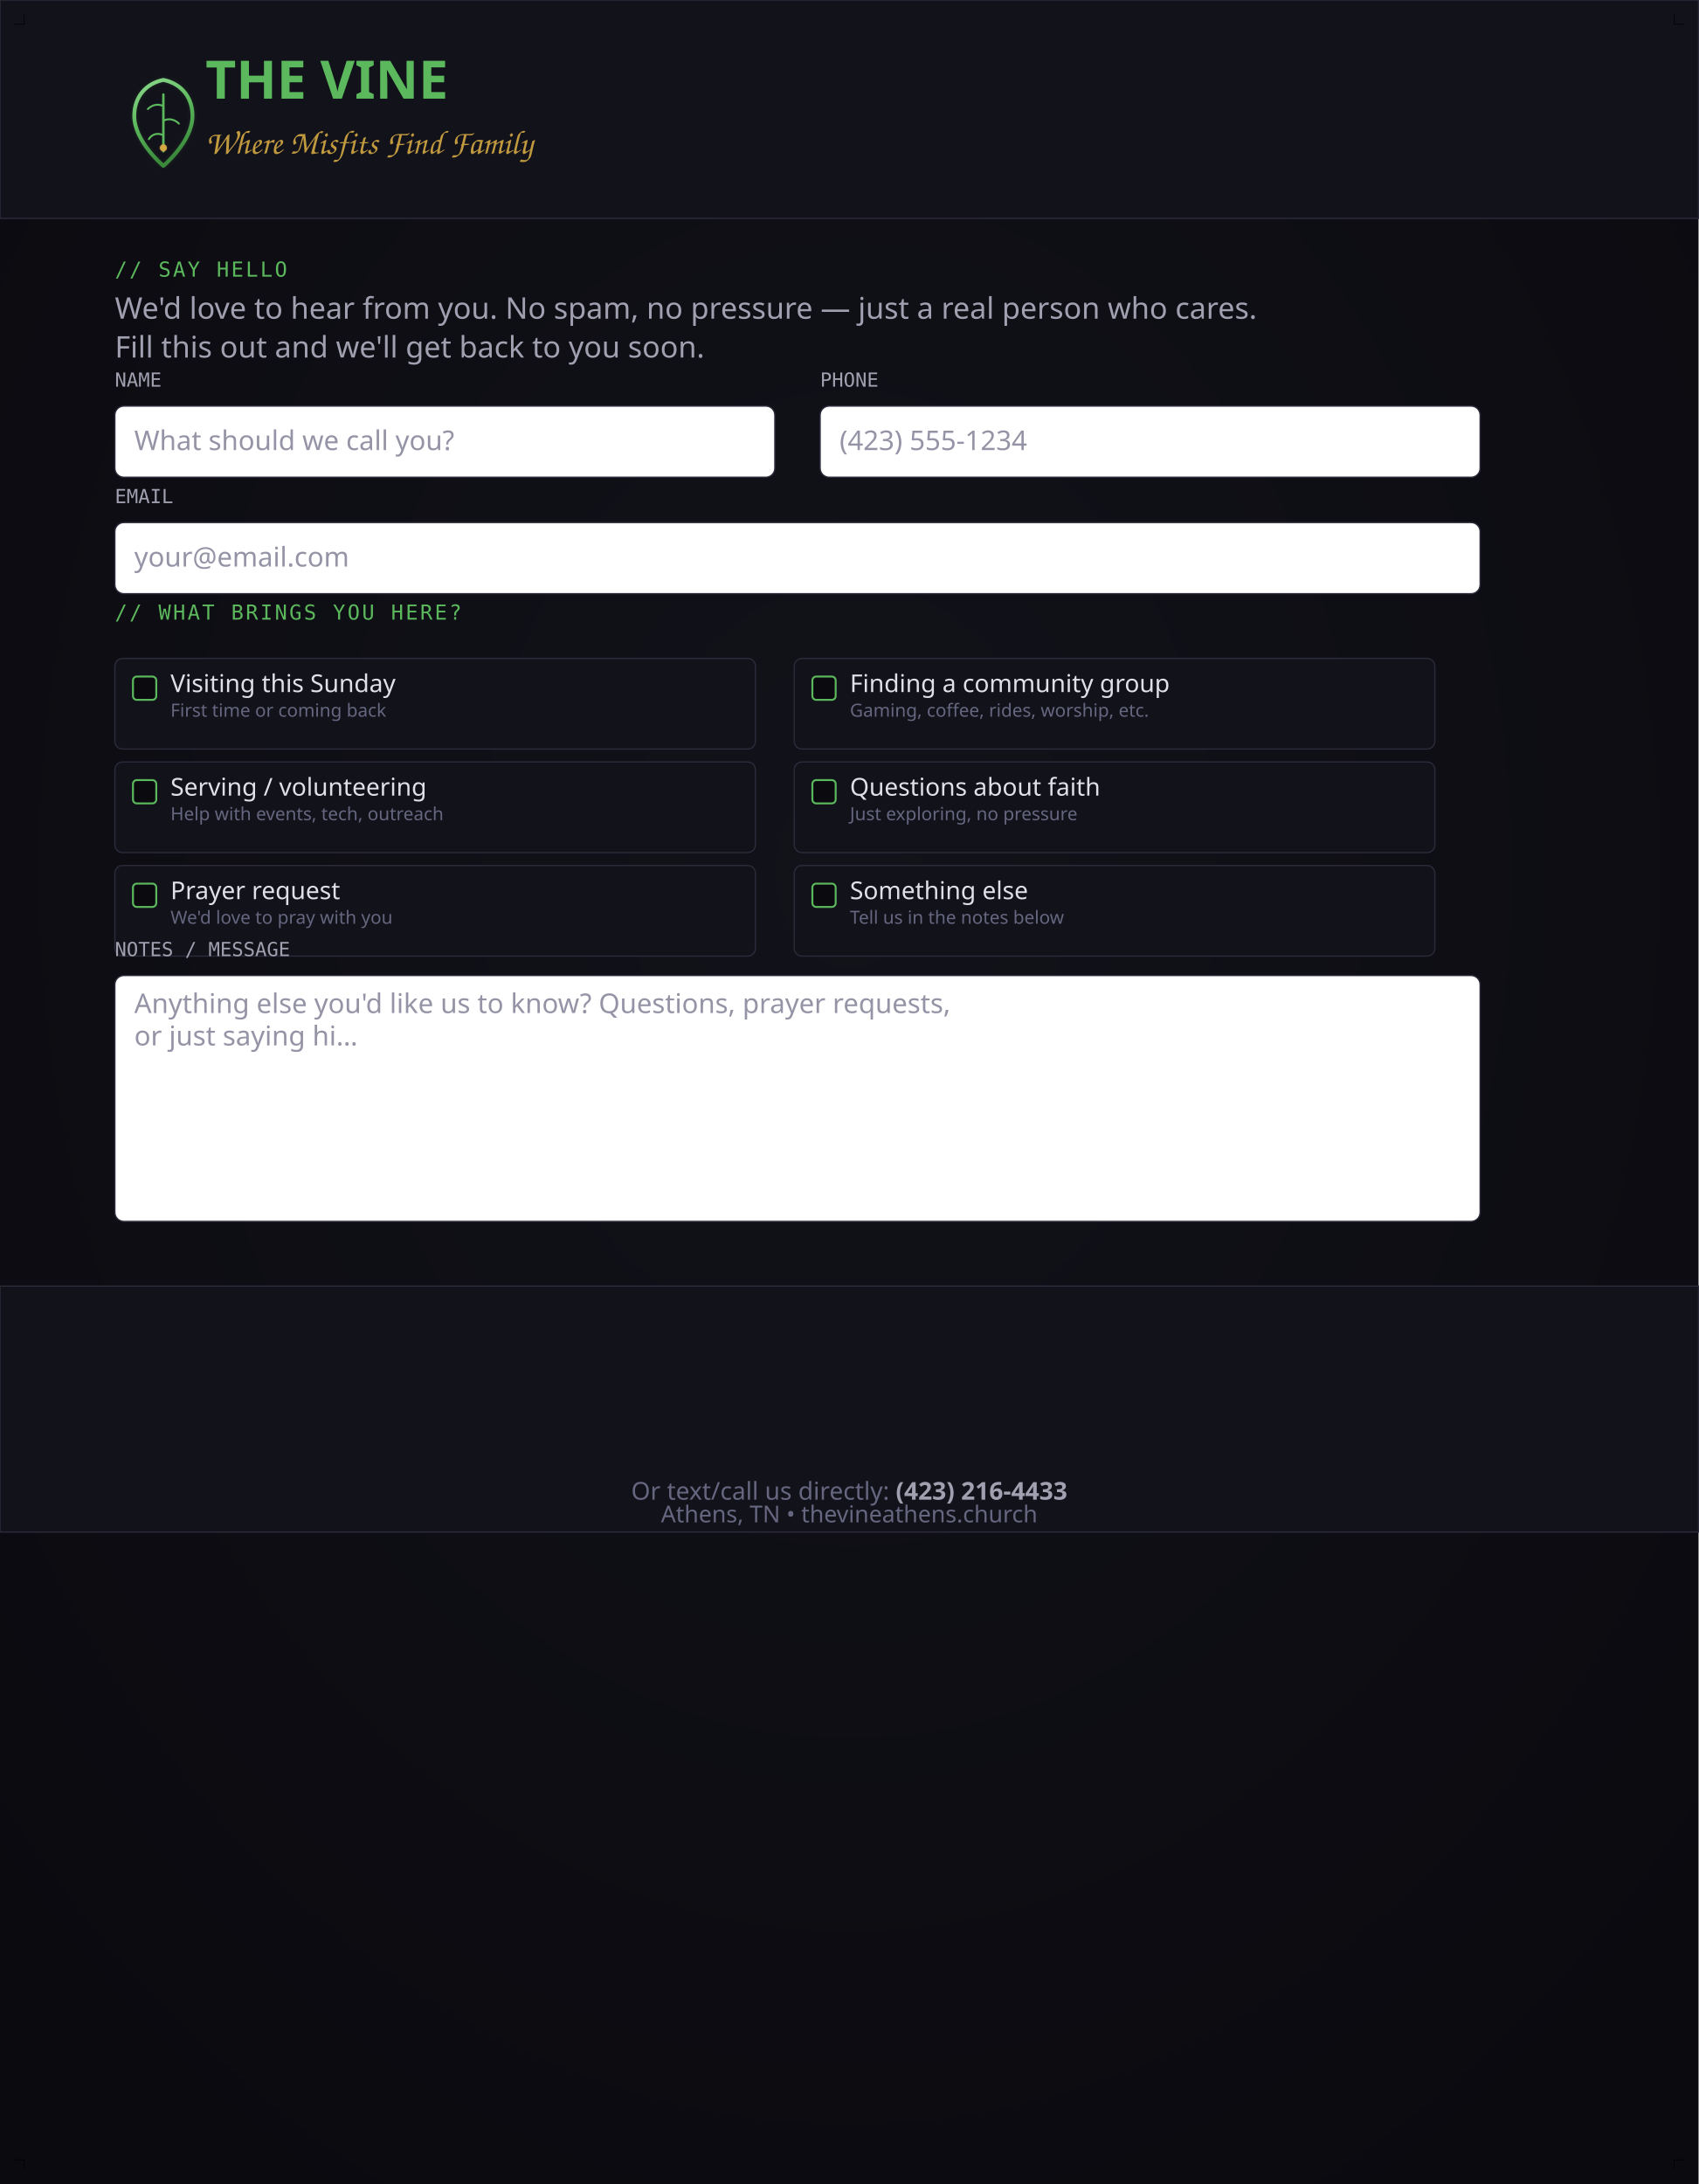
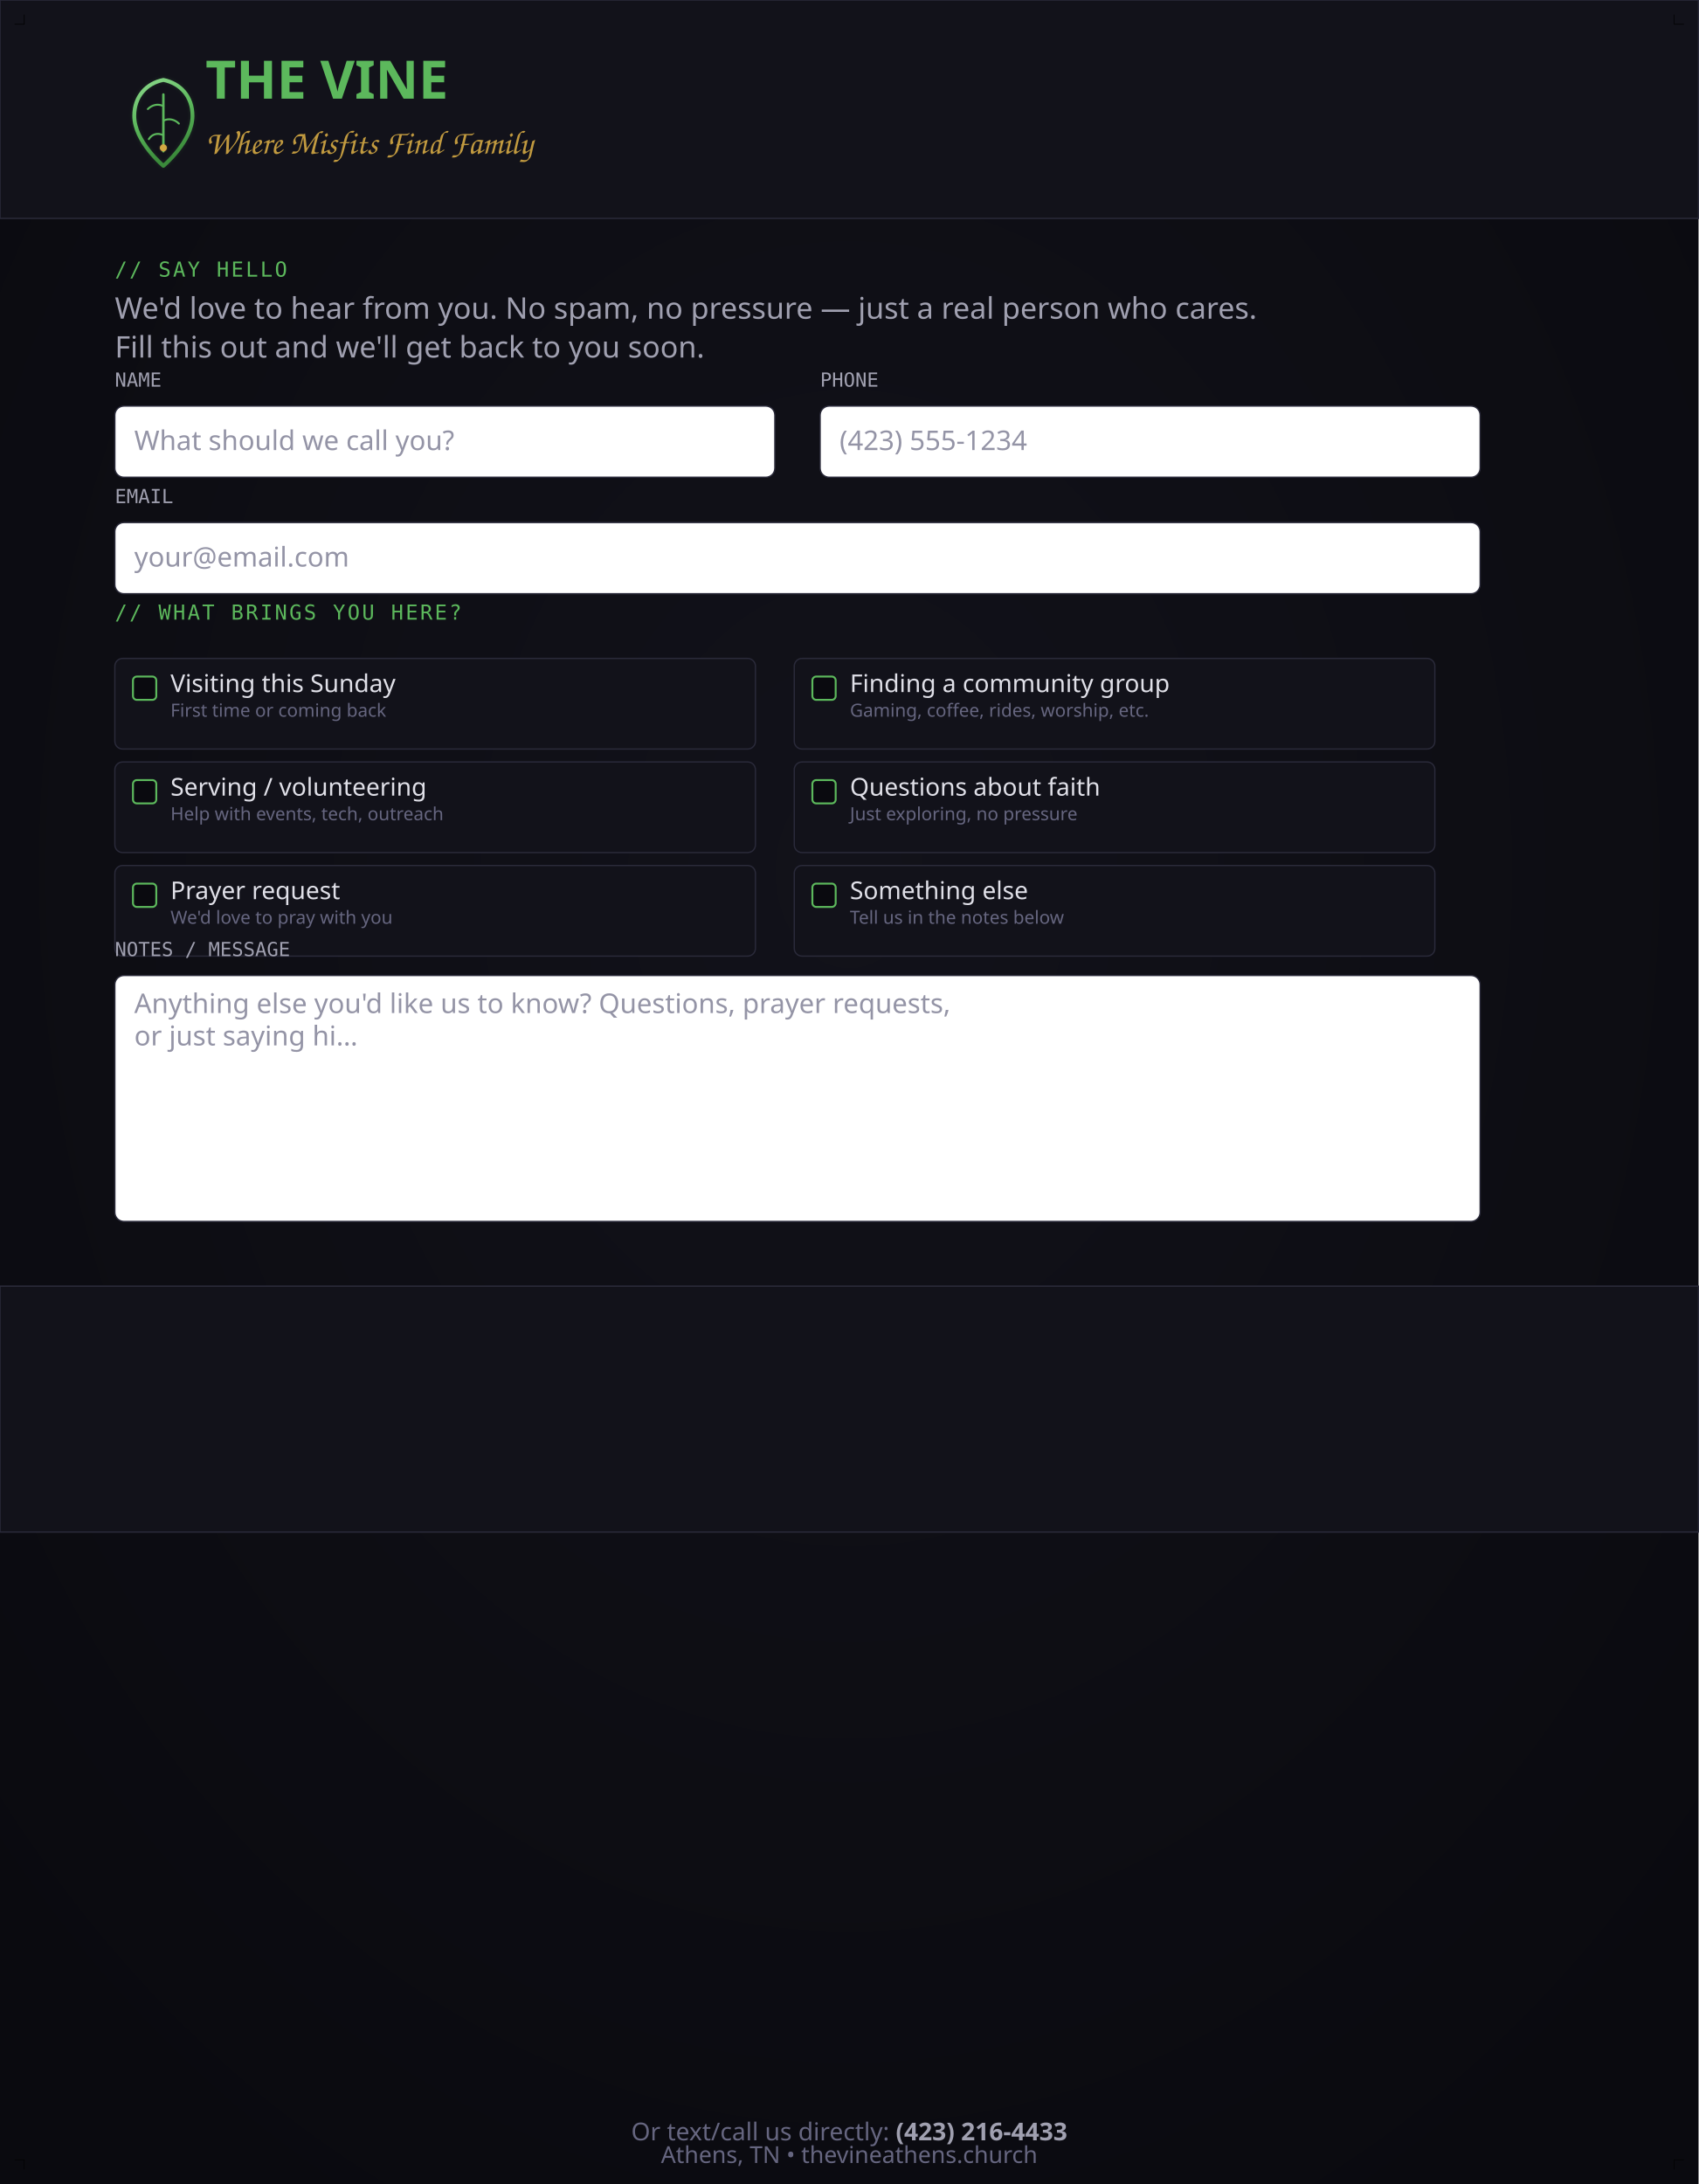
<svg xmlns="http://www.w3.org/2000/svg" viewBox="-37.5 -37.5 2625 3375" width="2625" height="3375">
  <defs>
    <radialGradient id="form-bg" cx="50%" cy="40%" r="70%">
      <stop offset="0%" stop-color="#12121a" />
      <stop offset="100%" stop-color="#0a0a0f" />
    </radialGradient>
    <linearGradient id="form-leaf" x1="0" y1="0" x2="0.3" y2="1">
      <stop offset="0%" stop-color="#8cd98c" />
      <stop offset="50%" stop-color="#5cb85c" />
      <stop offset="100%" stop-color="#3a8a3a" />
    </linearGradient>
    <filter id="form-amber-glow" x="-50%" y="-50%" width="200%" height="200%">
      <feGaussianBlur in="SourceGraphic" stdDeviation="2" result="blur" />
      <feMerge>
        <feMergeNode in="blur" />
        <feMergeNode in="SourceGraphic" />
      </feMerge>
    </filter>
    <filter id="form-leaf-glow" x="-20%" y="-20%" width="140%" height="140%">
      <feGaussianBlur in="SourceAlpha" stdDeviation="4" result="blur" />
      <feFlood flood-color="#5cb85c" flood-opacity="0.15" />
      <feComposite in2="blur" operator="in" result="glow" />
      <feMerge>
        <feMergeNode in="glow" />
        <feMergeNode in="SourceGraphic" />
      </feMerge>
    </filter>
  </defs>
  <rect x="-37.5" y="-37.5" width="2625" height="3375" fill="url(#form-bg)" />
  <g transform="translate(0, 0)">
    <rect x="-37.5" y="-37.5" width="2625" height="337.5" fill="#12121a" stroke="#2a2a3a" stroke-width="2" />
    <g transform="translate(140, 80) scale(0.75)">
      <path d="M100 185 C100 185 40 135 40 82 C40 42 65 15 100 8 C135 15 160 42 160 82 C160 135 100 185 100 185Z" fill="none" stroke="url(#form-leaf)" stroke-width="8" stroke-linejoin="round" filter="url(#form-leaf-glow)" />
      <line x1="100" y1="38" x2="100" y2="155" stroke="#5cb85c" stroke-width="5" stroke-linecap="round" />
      <path d="M100 62 C88 56 76 60 68 68" fill="none" stroke="#5cb85c" stroke-width="4" stroke-linecap="round" />
      <path d="M100 92 C112 86 124 90 132 98" fill="none" stroke="#5cb85c" stroke-width="4" stroke-linecap="round" />
      <path d="M100 122 C88 116 76 120 70 130" fill="none" stroke="#5cb85c" stroke-width="4" stroke-linecap="round" />
      <circle cx="100" cy="148" r="7" fill="#d4a843" filter="url(#form-amber-glow)" />
    </g>
    <text x="280" y="115" font-family="'Space Grotesk', sans-serif" font-size="82" font-weight="700" fill="#5cb85c">THE VINE</text>
    <text x="280" y="200" font-family="'Caveat', cursive" font-size="52" fill="#d4a843" opacity="0.9">Where Misfits Find Family</text>
  </g>
  <g transform="translate(0, 340)">
    <text x="140" y="50" font-family="'JetBrains Mono', monospace" font-size="32" fill="#5cb85c" letter-spacing="0.1em">// SAY HELLO</text>
    <text x="140" y="115" font-family="'Space Grotesk', sans-serif" font-size="46" fill="#a0a0b0">We'd love to hear from you. No spam, no pressure — just a real person who cares.</text>
    <text x="140" y="175" font-family="'Space Grotesk', sans-serif" font-size="46" fill="#a0a0b0">Fill this out and we'll get back to you soon.</text>
  </g>
  <g transform="translate(0, 560)">
    <g>
      <text x="140" y="0" font-family="'JetBrains Mono', monospace" font-size="30" fill="#a0a0b0">NAME</text>
      <rect x="140" y="30" width="1020" height="110" rx="14" fill="#ffffff" stroke="#2a2a3a" stroke-width="2" />
      <text x="170" y="98" font-family="'Space Grotesk', sans-serif" font-size="42" fill="#666680" opacity="0.7">What should we call you?</text>
      <text x="1230" y="0" font-family="'JetBrains Mono', monospace" font-size="30" fill="#a0a0b0">PHONE</text>
      <rect x="1230" y="30" width="1020" height="110" rx="14" fill="#ffffff" stroke="#2a2a3a" stroke-width="2" />
      <text x="1260" y="98" font-family="'Space Grotesk', sans-serif" font-size="42" fill="#666680" opacity="0.7">(423) 555-1234</text>
    </g>
    <g transform="translate(0, 180)">
      <text x="140" y="0" font-family="'JetBrains Mono', monospace" font-size="30" fill="#a0a0b0">EMAIL</text>
      <rect x="140" y="30" width="2110" height="110" rx="14" fill="#ffffff" stroke="#2a2a3a" stroke-width="2" />
      <text x="170" y="98" font-family="'Space Grotesk', sans-serif" font-size="42" fill="#666680" opacity="0.7">your@email.com</text>
    </g>
    <g transform="translate(0, 360)">
      <text x="140" y="0" font-family="'JetBrains Mono', monospace" font-size="32" fill="#5cb85c" letter-spacing="0.1em">// WHAT BRINGS YOU HERE?</text>
      <g transform="translate(140, 60)">
        <g>
          <rect x="0" y="0" width="990" height="140" rx="12" fill="#12121a" stroke="#2a2a3a" stroke-width="2" />
          <rect x="28" y="28" width="36" height="36" rx="6" fill="#0a0a0f" stroke="#5cb85c" stroke-width="3" />
          <text x="86" y="52" font-family="'Space Grotesk', sans-serif" font-size="38" fill="#e0e0e8">Visiting this Sunday</text>
          <text x="86" y="90" font-family="'Space Grotesk', sans-serif" font-size="28" fill="#666680">First time or coming back</text>
        </g>
        <g transform="translate(1050, 0)">
          <rect x="0" y="0" width="990" height="140" rx="12" fill="#12121a" stroke="#2a2a3a" stroke-width="2" />
          <rect x="28" y="28" width="36" height="36" rx="6" fill="#0a0a0f" stroke="#5cb85c" stroke-width="3" />
          <text x="86" y="52" font-family="'Space Grotesk', sans-serif" font-size="38" fill="#e0e0e8">Finding a community group</text>
          <text x="86" y="90" font-family="'Space Grotesk', sans-serif" font-size="28" fill="#666680">Gaming, coffee, rides, worship, etc.</text>
        </g>
      </g>
      <g transform="translate(140, 220)">
        <g>
          <rect x="0" y="0" width="990" height="140" rx="12" fill="#12121a" stroke="#2a2a3a" stroke-width="2" />
          <rect x="28" y="28" width="36" height="36" rx="6" fill="#0a0a0f" stroke="#5cb85c" stroke-width="3" />
          <text x="86" y="52" font-family="'Space Grotesk', sans-serif" font-size="38" fill="#e0e0e8">Serving / volunteering</text>
          <text x="86" y="90" font-family="'Space Grotesk', sans-serif" font-size="28" fill="#666680">Help with events, tech, outreach</text>
        </g>
        <g transform="translate(1050, 0)">
          <rect x="0" y="0" width="990" height="140" rx="12" fill="#12121a" stroke="#2a2a3a" stroke-width="2" />
          <rect x="28" y="28" width="36" height="36" rx="6" fill="#0a0a0f" stroke="#5cb85c" stroke-width="3" />
          <text x="86" y="52" font-family="'Space Grotesk', sans-serif" font-size="38" fill="#e0e0e8">Questions about faith</text>
          <text x="86" y="90" font-family="'Space Grotesk', sans-serif" font-size="28" fill="#666680">Just exploring, no pressure</text>
        </g>
      </g>
      <g transform="translate(140, 380)">
        <g>
          <rect x="0" y="0" width="990" height="140" rx="12" fill="#12121a" stroke="#2a2a3a" stroke-width="2" />
          <rect x="28" y="28" width="36" height="36" rx="6" fill="#0a0a0f" stroke="#5cb85c" stroke-width="3" />
          <text x="86" y="52" font-family="'Space Grotesk', sans-serif" font-size="38" fill="#e0e0e8">Prayer request</text>
          <text x="86" y="90" font-family="'Space Grotesk', sans-serif" font-size="28" fill="#666680">We'd love to pray with you</text>
        </g>
        <g transform="translate(1050, 0)">
          <rect x="0" y="0" width="990" height="140" rx="12" fill="#12121a" stroke="#2a2a3a" stroke-width="2" />
          <rect x="28" y="28" width="36" height="36" rx="6" fill="#0a0a0f" stroke="#5cb85c" stroke-width="3" />
          <text x="86" y="52" font-family="'Space Grotesk', sans-serif" font-size="38" fill="#e0e0e8">Something else</text>
          <text x="86" y="90" font-family="'Space Grotesk', sans-serif" font-size="28" fill="#666680">Tell us in the notes below</text>
        </g>
      </g>
    </g>
    <g transform="translate(0, 880)">
      <text x="140" y="0" font-family="'JetBrains Mono', monospace" font-size="30" fill="#a0a0b0">NOTES / MESSAGE</text>
      <rect x="140" y="30" width="2110" height="380" rx="14" fill="#ffffff" stroke="#2a2a3a" stroke-width="2" />
      <text x="170" y="88" font-family="'Space Grotesk', sans-serif" font-size="42" fill="#666680" opacity="0.7">Anything else you'd like us to know? Questions, prayer requests,</text>
      <text x="170" y="138" font-family="'Space Grotesk', sans-serif" font-size="42" fill="#666680" opacity="0.7">or just saying hi…</text>
    </g>
  </g>
  <g transform="translate(0, 1950)">
    <rect x="-37.5" width="2625" height="380" fill="#12121a" stroke="#2a2a3a" stroke-width="2" />
-     <text x="1275" y="330" text-anchor="middle" font-family="'Space Grotesk', sans-serif" font-size="38" fill="#666680">Or text/call us directly: <tspan font-weight="600" fill="#a0a0b0">(423) 216-4433</tspan>
+   </g>
+   <g transform="translate(0, 3250)">
+     <text x="1275" y="20" text-anchor="middle" font-family="'Space Grotesk', sans-serif" font-size="38" fill="#666680">Or text/call us directly: <tspan font-weight="600" fill="#a0a0b0">(423) 216-4433</tspan>
    </text>
-     <text x="1275" y="365" text-anchor="middle" font-family="'Space Grotesk', sans-serif" font-size="36" fill="#666680">Athens, TN • thevineathens.church</text>
+     <text x="1275" y="55" text-anchor="middle" font-family="'Space Grotesk', sans-serif" font-size="36" fill="#666680">Athens, TN • thevineathens.church</text>
  </g>
  <g stroke="#000000" stroke-width="1" fill="none">
    <path d="M-15,0 L0,0 L0,-15" />
    <path d="M2550,-15 L2550,0 L2565,0" />
    <path d="M-15,3300 L0,3300 L0,3315" />
    <path d="M2550,3315 L2550,3300 L2565,3300" />
  </g>
</svg>
